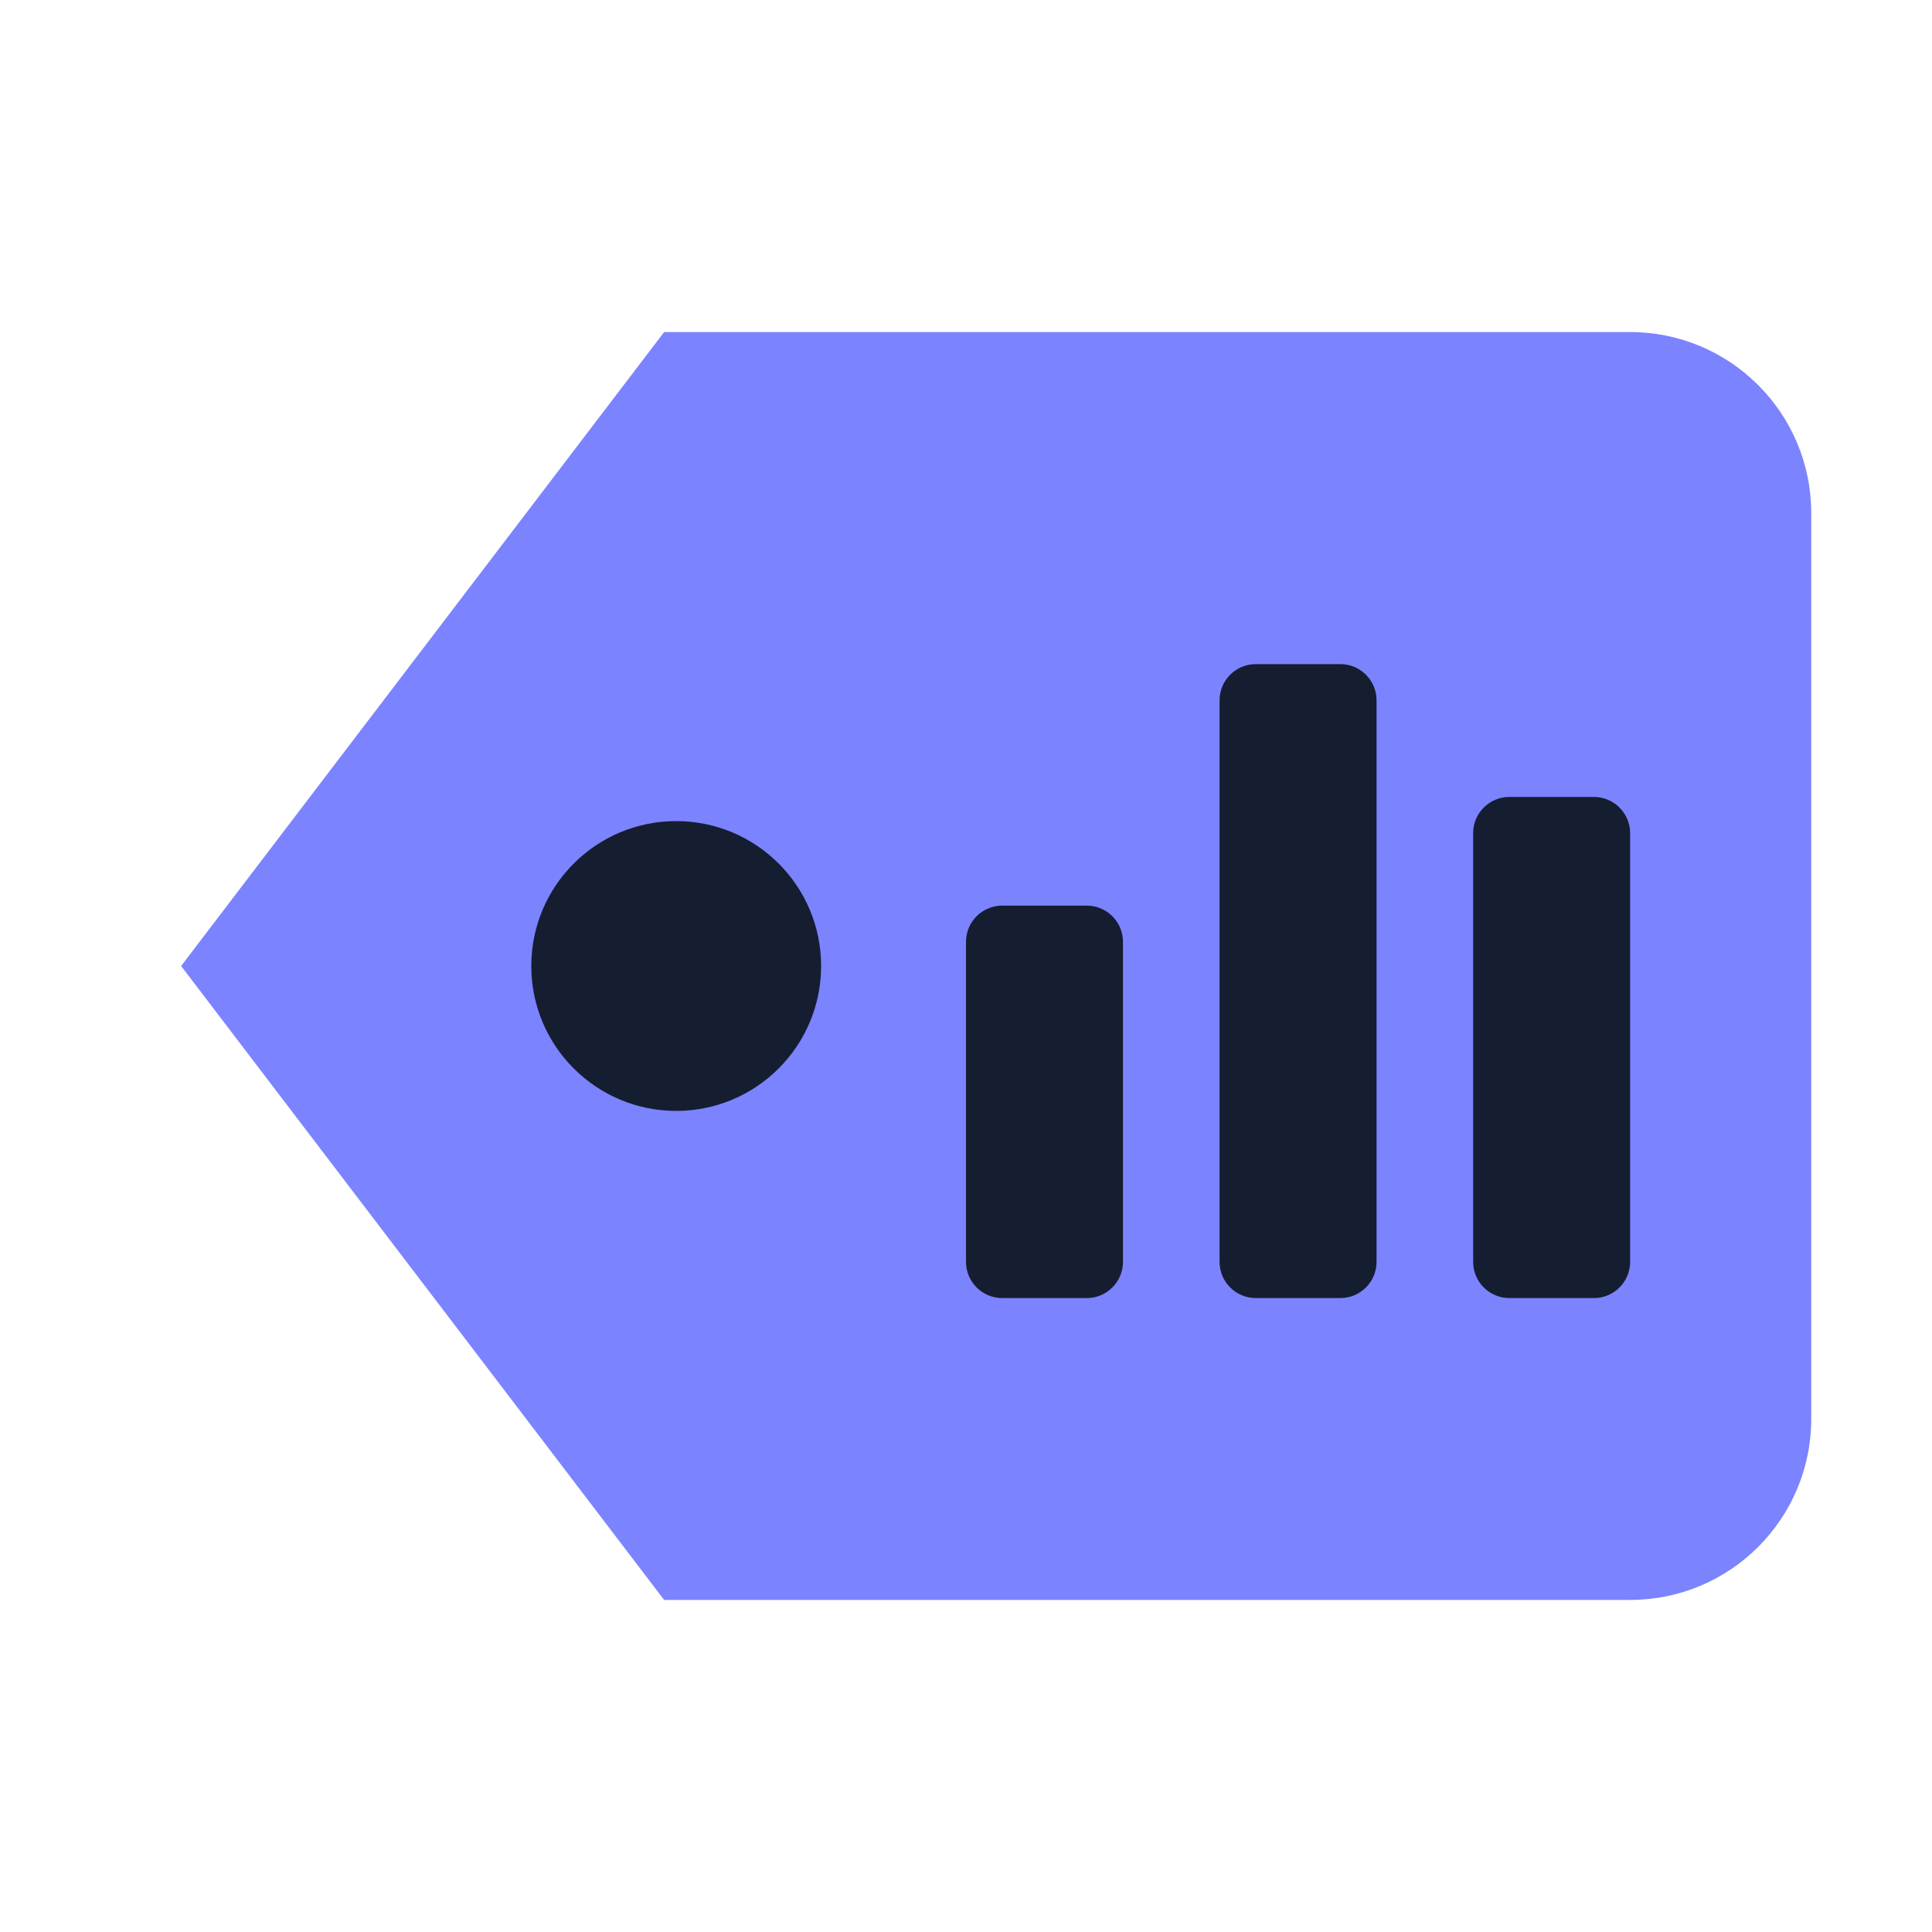
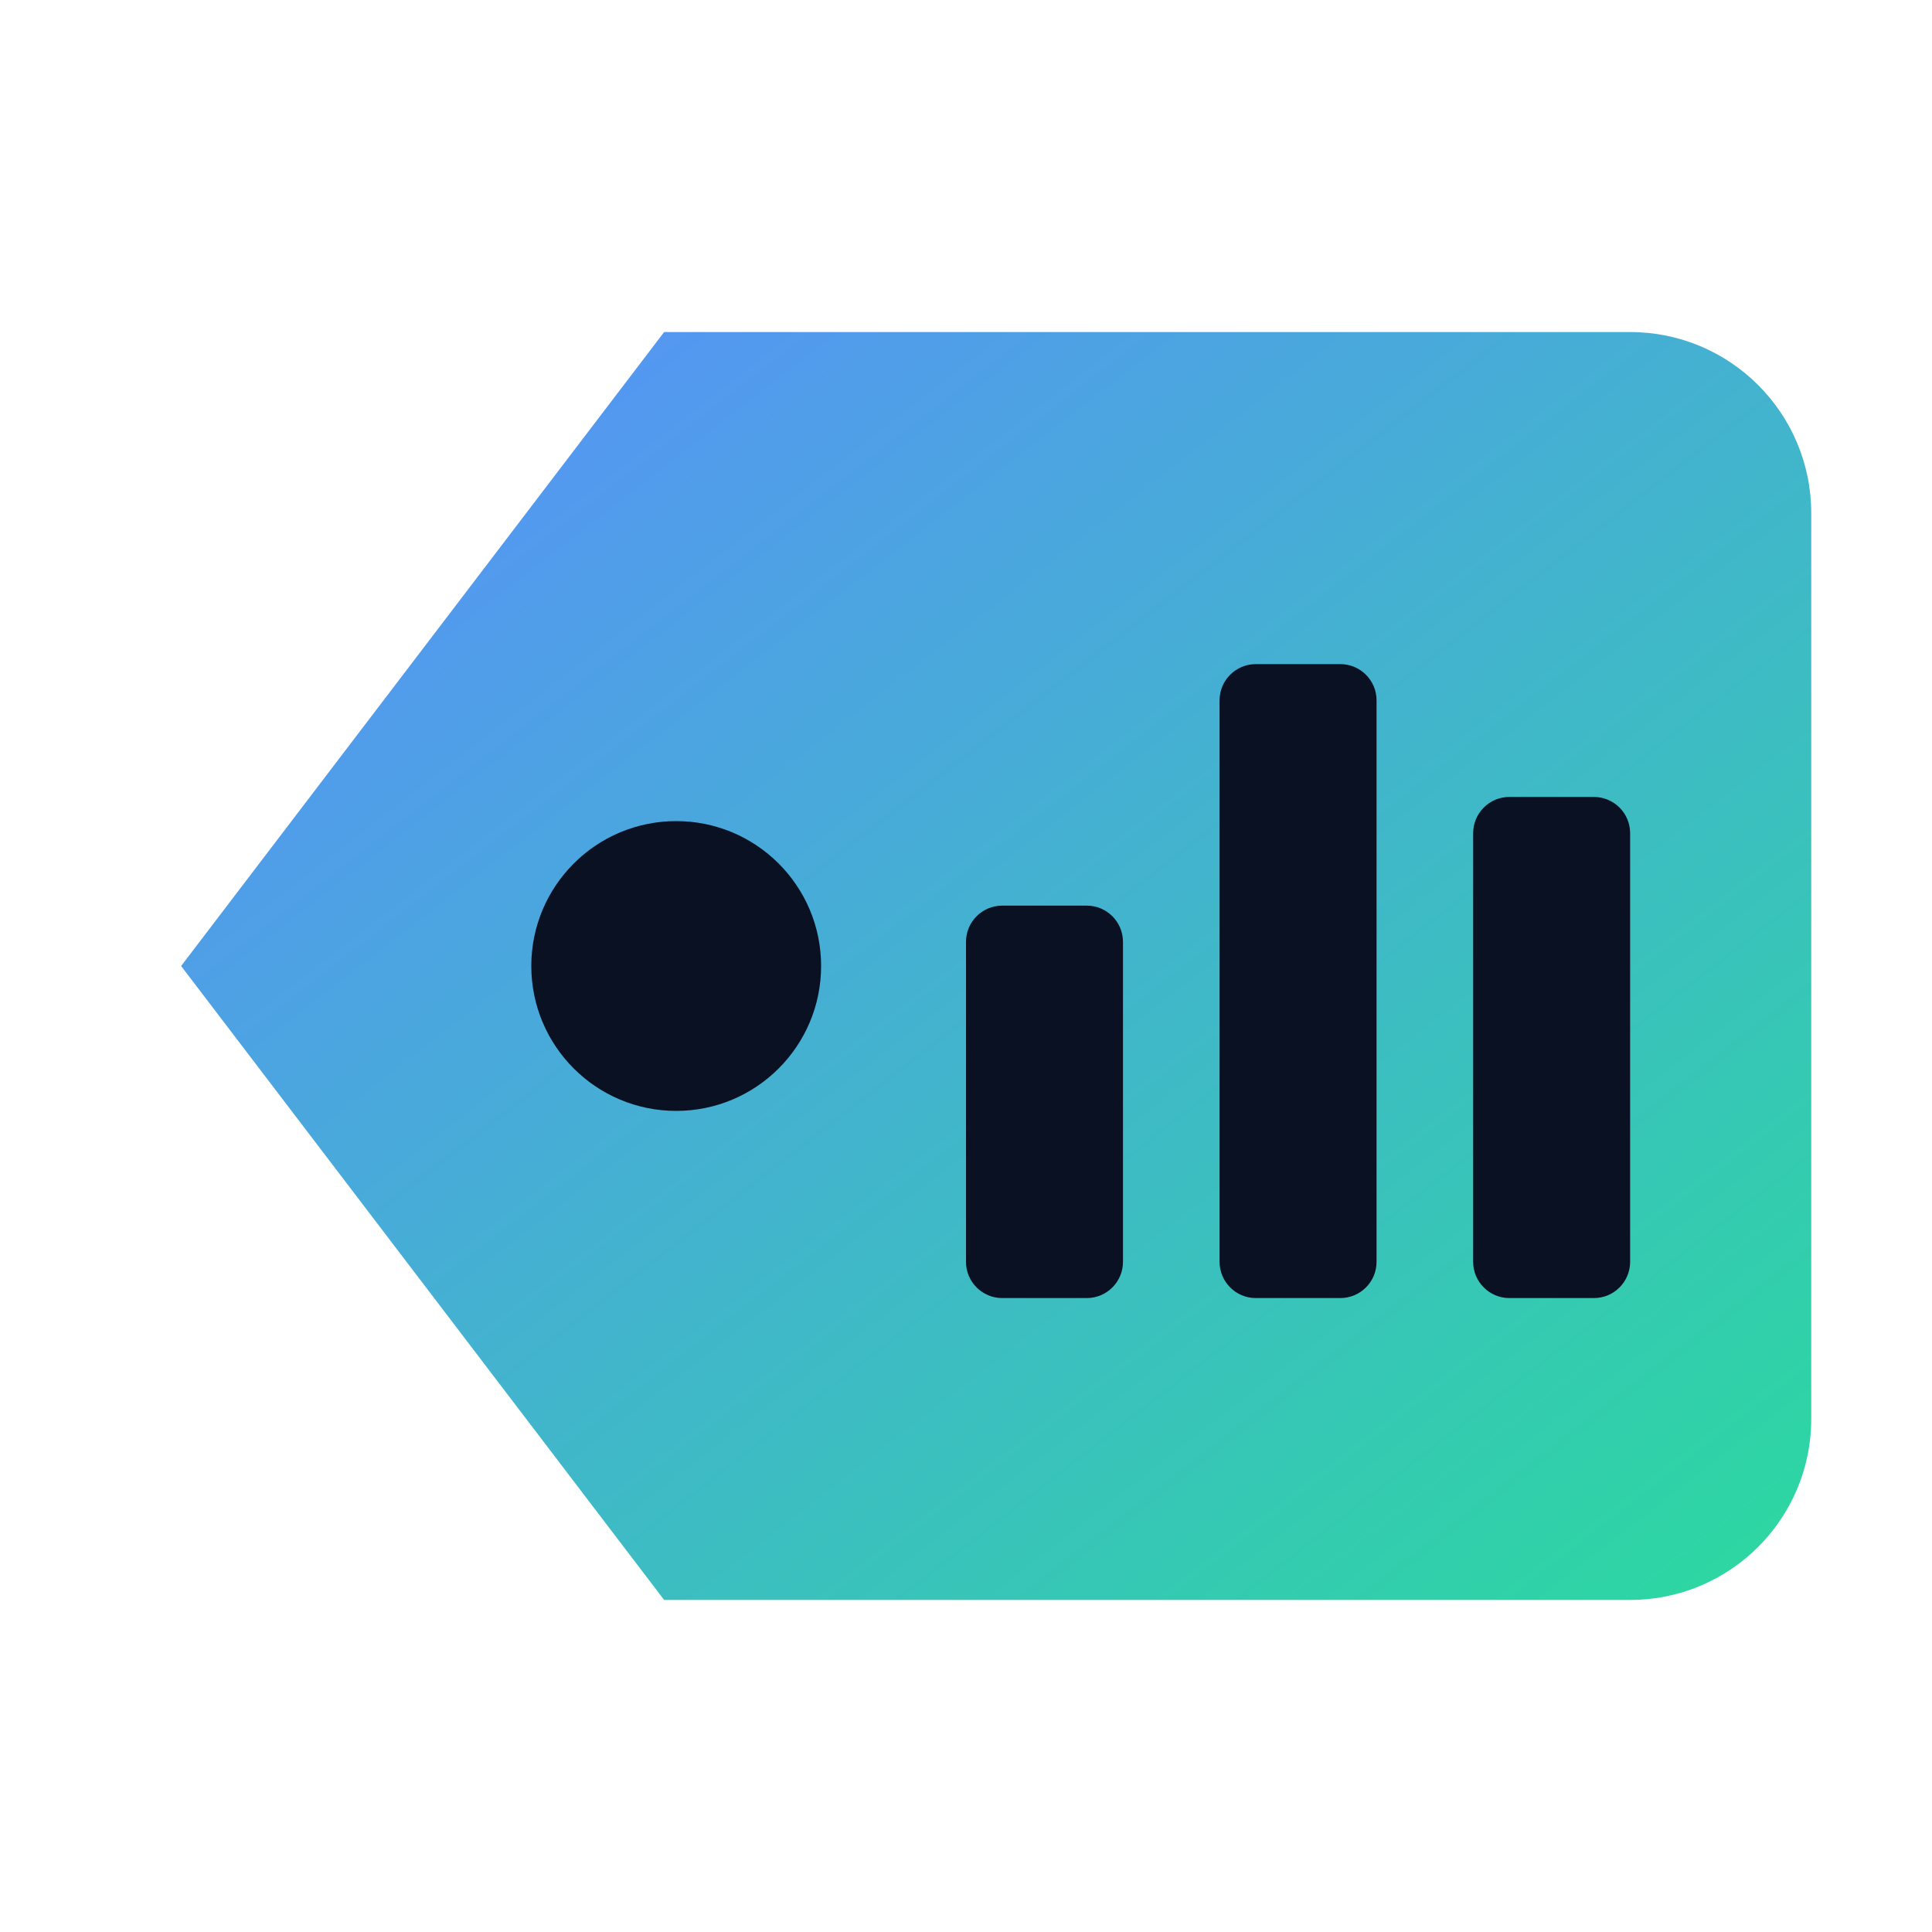
<svg xmlns="http://www.w3.org/2000/svg" viewBox="0 0 32 32" width="32" height="32">
-   <path d="M3 16 11 5.5H27a3 3 0 0 1 3 3V23.5a3 3 0 0 1-3 3H11Z" fill="#7B83FF" />
-   <circle cx="11.2" cy="16" r="2.4" fill="#151D31" />
-   <rect x="16" y="15" width="2.6" height="6.5" rx=".6" fill="#151D31" />
-   <rect x="20.2" y="11" width="2.6" height="10.5" rx=".6" fill="#151D31" />
-   <rect x="24.4" y="13.2" width="2.6" height="8.3" rx=".6" fill="#151D31" />
+   <defs>
+     <linearGradient id="g" x1="0" y1="0" x2="1" y2="1">
+       <stop offset="0" stop-color="#5B8CFF" />
+       <stop offset="1" stop-color="#2BD99F" />
+     </linearGradient>
+   </defs>
+   <path d="M3 16 11 5.5H27a3 3 0 0 1 3 3V23.5a3 3 0 0 1-3 3H11Z" fill="url(#g)" />
+   <circle cx="11.2" cy="16" r="2.4" fill="#0A1122" />
+   <rect x="16" y="15" width="2.6" height="6.5" rx=".6" fill="#0A1122" />
+   <rect x="20.2" y="11" width="2.6" height="10.5" rx=".6" fill="#0A1122" />
+   <rect x="24.4" y="13.2" width="2.6" height="8.3" rx=".6" fill="#0A1122" />
</svg>
